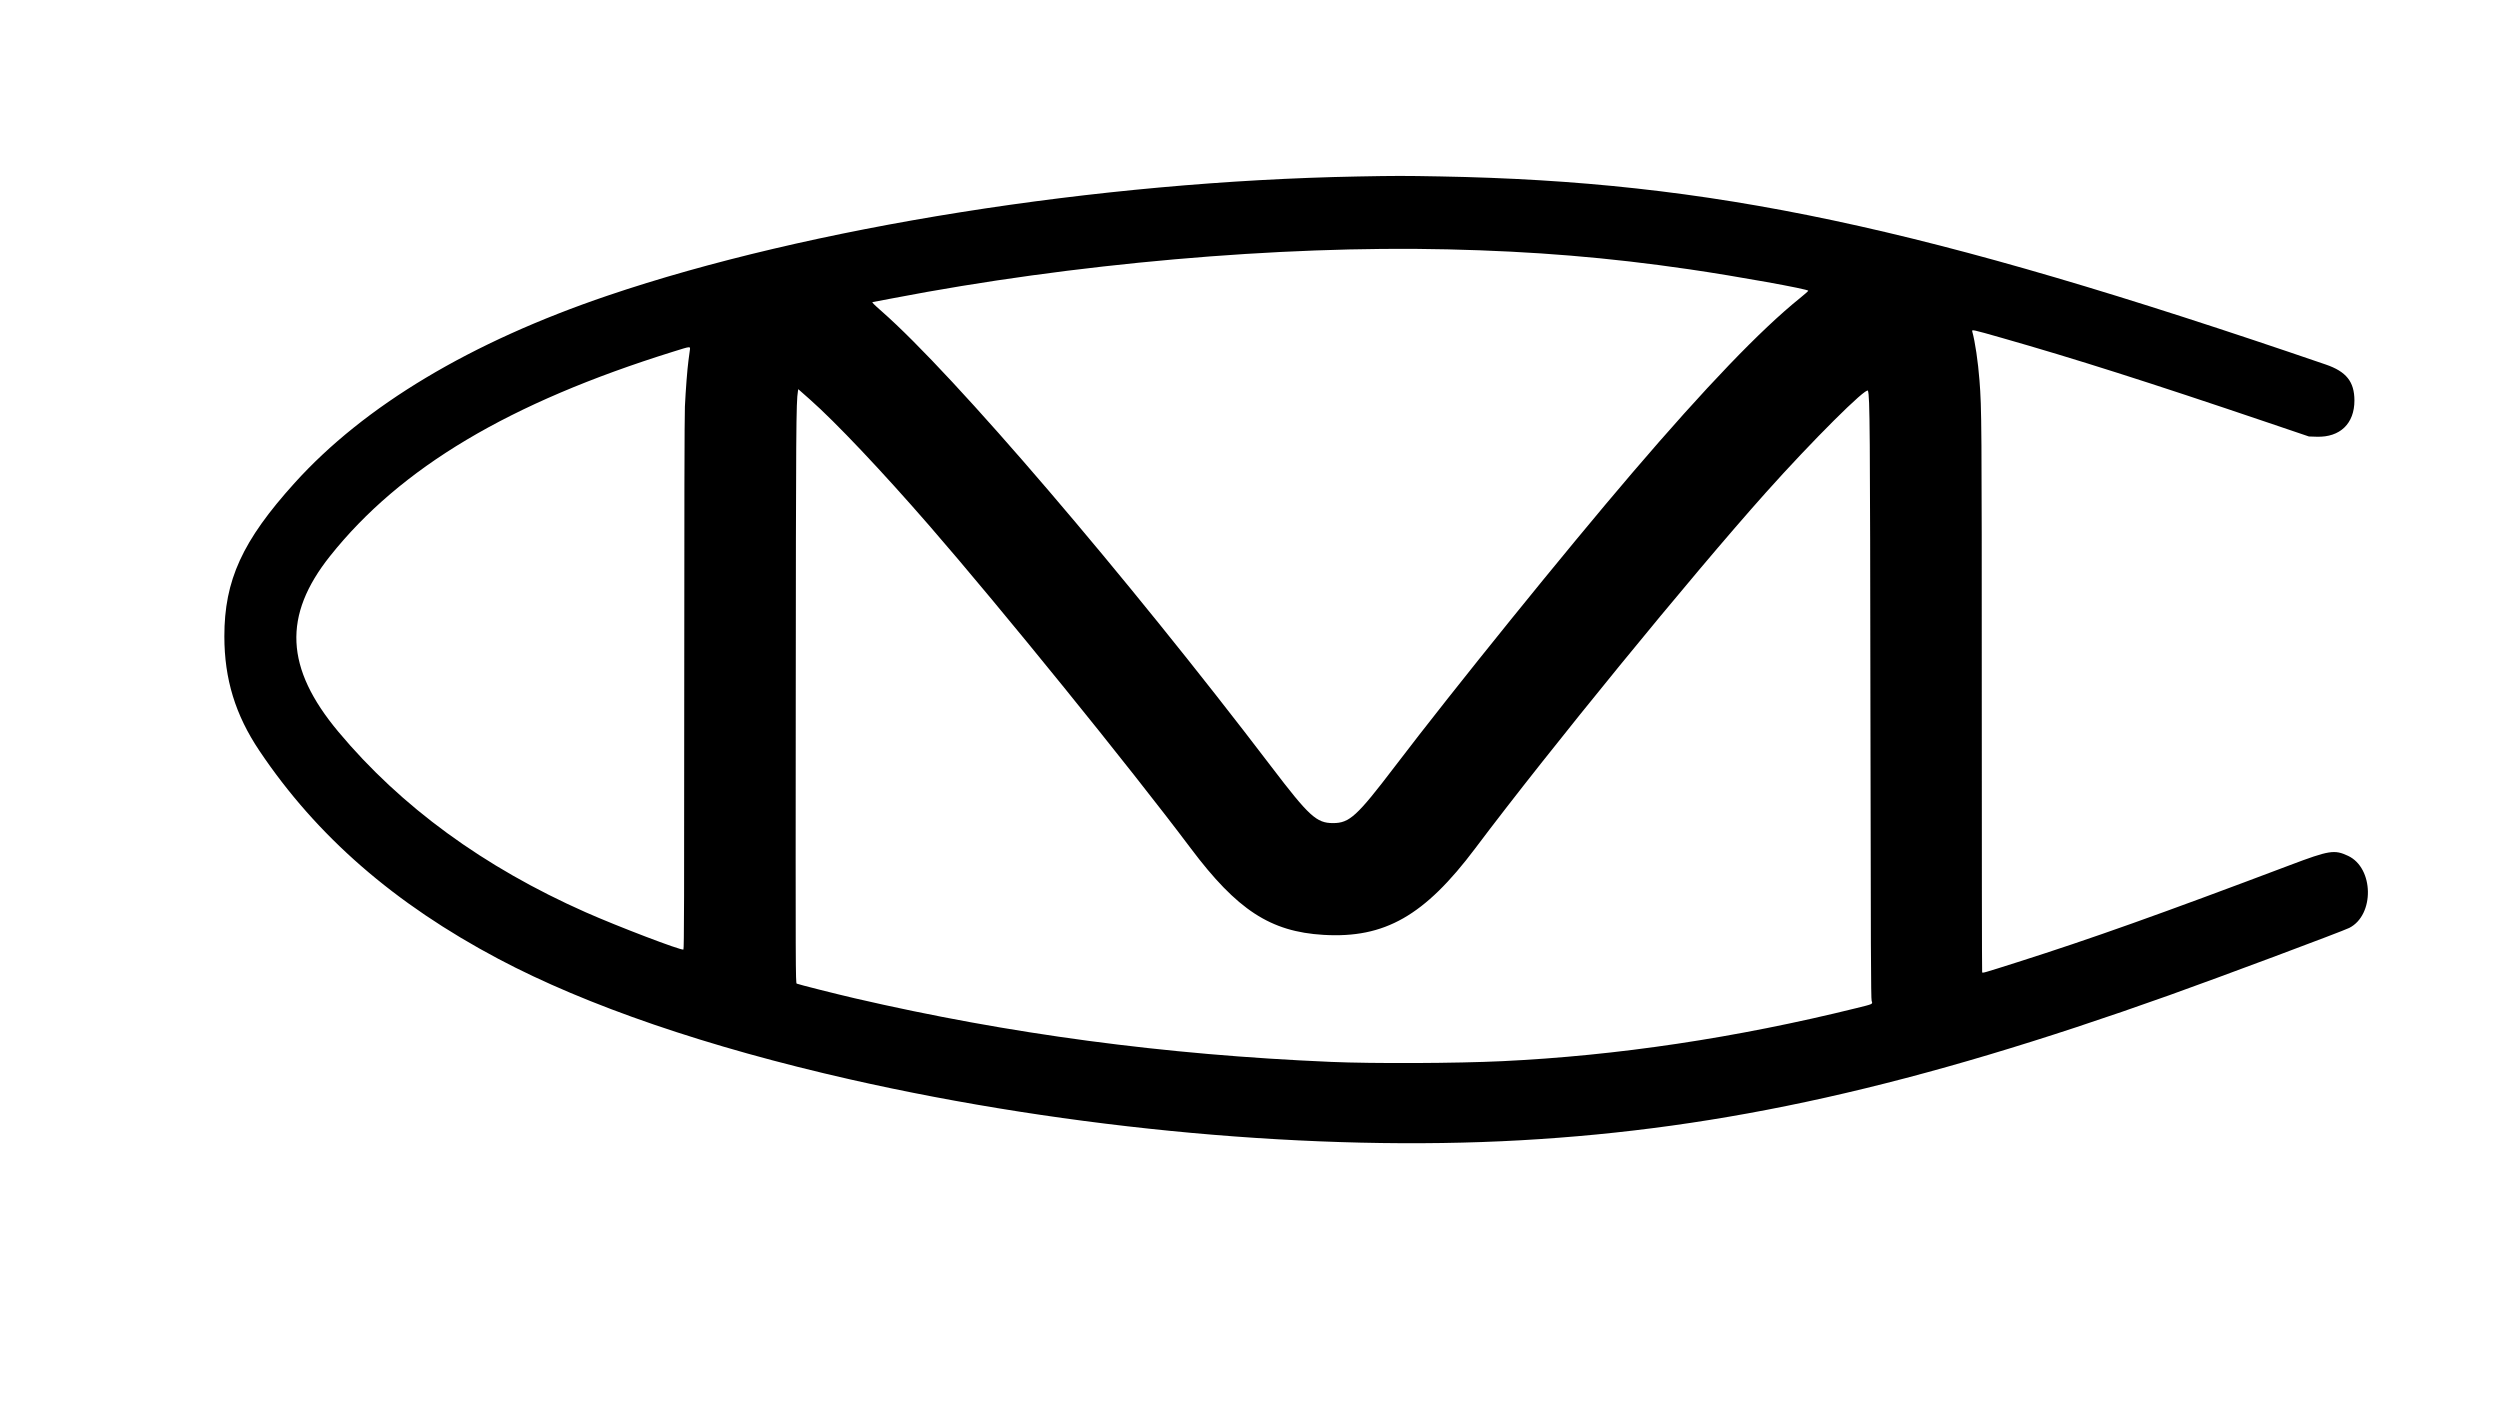
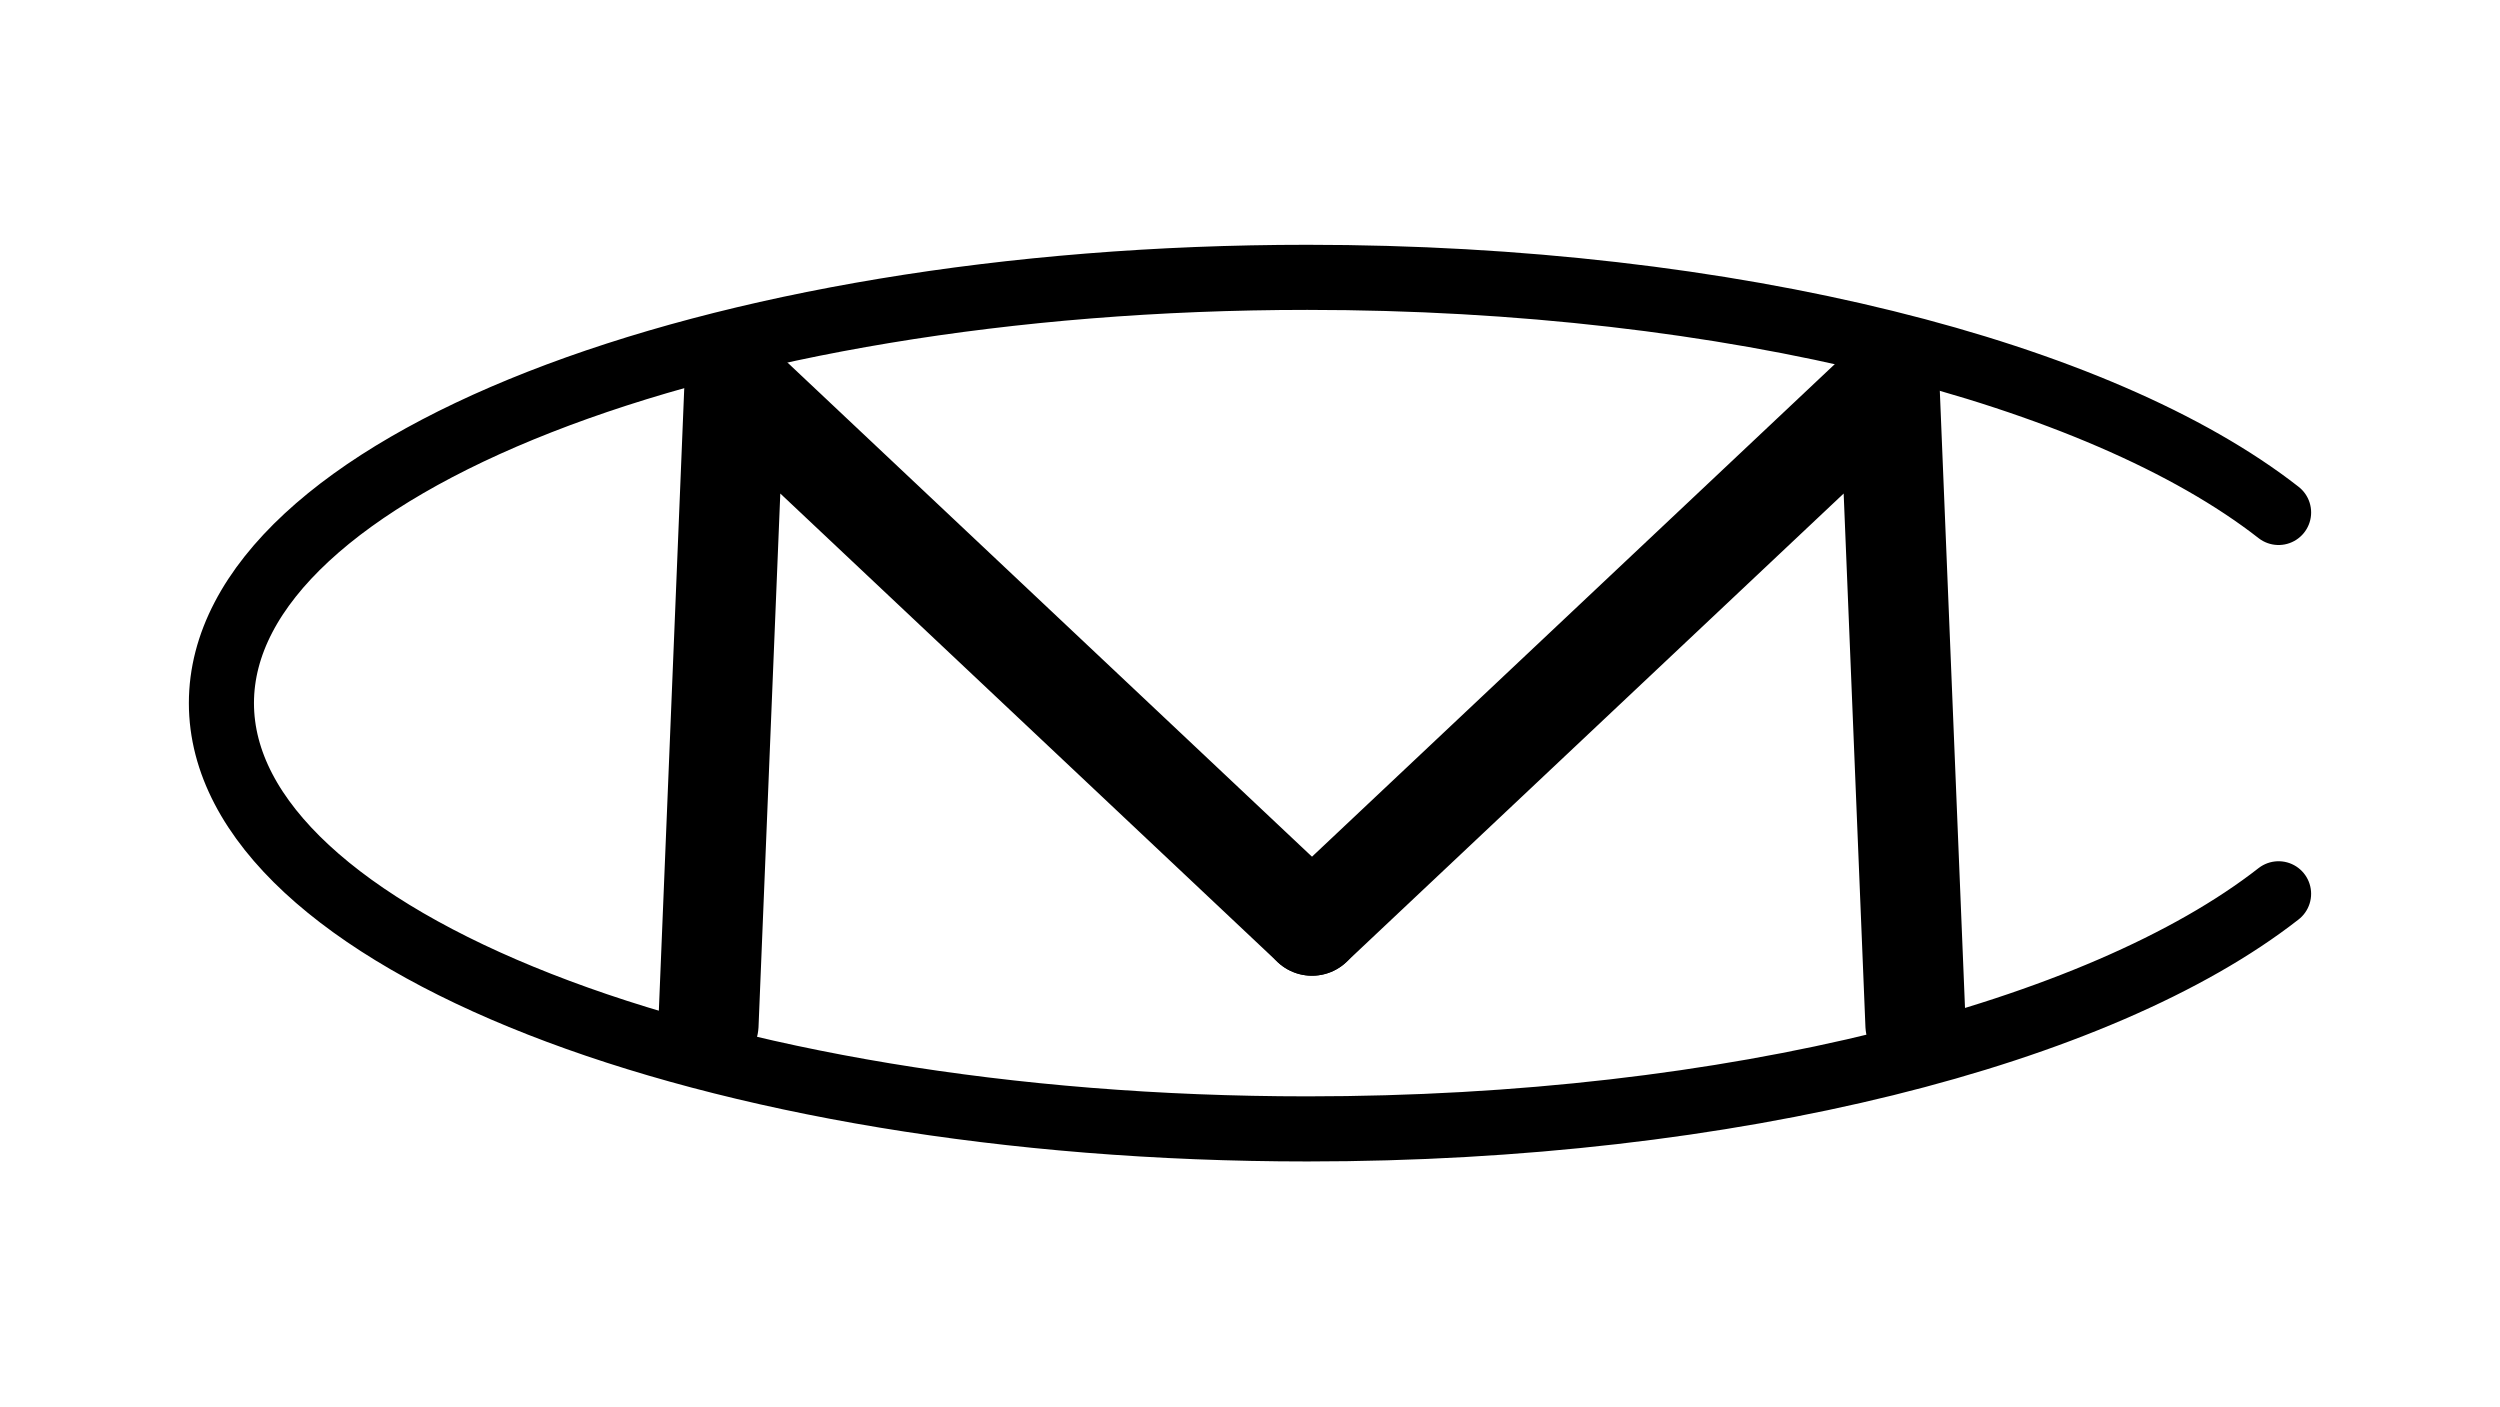
- <svg xmlns="http://www.w3.org/2000/svg" id="svg" version="1.1" width="400" height="225" viewBox="0, 0, 400,225">
-   <g id="svgg">
-     <path id="path0" d="M217.240 28.237 C 175.662 29.014,129.507 36.345,97.240 47.295 C 75.292 54.743,58.312 64.905,47.135 77.280 C 38.778 86.532,35.893 92.833,35.897 101.823 C 35.900 108.649,37.654 114.379,41.493 120.104 C 50.662 133.777,63.071 144.585,79.751 153.426 C 93.885 160.917,113.175 167.525,136.042 172.708 C 171.344 180.710,210.675 184.281,243.281 182.445 C 275.858 180.611,306.264 173.813,347.083 159.237 C 355.212 156.335,374.838 148.994,375.879 148.467 C 379.950 146.403,379.830 138.877,375.694 136.937 C 373.507 135.911,372.694 136.041,366.406 138.416 C 345.614 146.269,334.517 150.221,322.813 153.942 C 317.179 155.733,317.208 155.725,317.142 155.553 C 317.110 155.468,317.083 135.561,317.083 111.315 C 317.083 67.289,317.070 65.427,316.719 60.880 C 316.486 57.863,316.012 54.653,315.562 53.047 C 315.462 52.691,315.527 52.704,320.271 54.056 C 331.991 57.395,343.904 61.187,362.865 67.613 L 369.427 69.837 370.677 69.876 C 374.410 69.993,376.720 67.766,376.708 64.063 C 376.698 61.072,375.404 59.450,372.135 58.329 C 307.510 36.172,273.866 29.025,230.435 28.229 C 224.542 28.121,223.405 28.122,217.240 28.237 M231.615 39.896 C 245.486 40.216,257.248 41.186,270.260 43.084 C 277.833 44.189,289.323 46.260,289.323 46.520 C 289.323 46.580,288.737 47.100,288.021 47.676 C 281.716 52.750,272.924 61.909,261.182 75.636 C 250.408 88.231,232.707 110.123,223.121 122.708 C 217.098 130.615,215.916 131.695,213.281 131.695 C 210.647 131.695,209.464 130.615,203.442 122.708 C 180.069 92.024,152.612 59.933,141.068 49.806 C 139.780 48.676,139.444 48.333,139.625 48.333 C 139.649 48.333,141.113 48.055,142.881 47.715 C 171.660 42.175,204.600 39.273,231.615 39.896 M110.370 56.068 C 110.330 56.368,110.231 57.107,110.151 57.708 C 109.963 59.126,109.718 62.294,109.585 65.047 C 109.517 66.447,109.479 82.408,109.479 109.556 C 109.479 143.320,109.453 151.892,109.349 151.931 C 108.937 152.090,98.830 148.233,93.698 145.959 C 77.404 138.739,64.147 129.063,54.139 117.084 C 45.614 106.879,45.221 98.494,52.822 88.953 C 64.104 74.791,81.472 64.448,107.708 56.265 C 110.615 55.359,110.464 55.370,110.370 56.068 M129.583 63.910 C 133.704 67.551,141.078 75.344,148.700 84.115 C 160.062 97.188,180.723 122.687,190.520 135.729 C 197.934 145.599,203.265 149.076,211.757 149.579 C 221.557 150.160,227.934 146.523,236.043 135.729 C 247.812 120.062,270.570 92.203,282.546 78.802 C 289.909 70.563,298.664 61.835,298.873 62.525 C 299.178 63.534,299.211 67.778,299.268 113.490 C 299.316 151.319,299.351 159.813,299.463 160.143 C 299.644 160.676,299.763 160.620,297.031 161.296 C 277.818 166.053,258.727 168.914,240.365 169.787 C 233.012 170.137,219.747 170.194,212.969 169.904 C 186.315 168.765,161.477 165.448,136.771 159.728 C 133.889 159.061,127.691 157.496,127.472 157.379 C 127.295 157.286,127.289 155.263,127.320 112.209 C 127.353 68.309,127.380 64.369,127.665 62.619 L 127.722 62.268 127.950 62.468 C 128.075 62.578,128.810 63.227,129.583 63.910 " stroke="none" fill="#000000" fill-rule="evenodd" />
+ <svg xmlns="http://www.w3.org/2000/svg" version="1.1" id="Layer_1" x="0px" y="0px" width="1920px" height="1080px" viewBox="0 0 1920 1080" style="enable-background:new 0 0 1920 1080;" xml:space="preserve">
+   <style type="text/css">
+ 	.st0{fill:none;stroke:#000000;stroke-width:77;stroke-linecap:round;stroke-linejoin:round;stroke-miterlimit:10;}
+ 	.st1{fill:none;stroke:#000000;stroke-width:50;stroke-linecap:round;stroke-linejoin:round;stroke-miterlimit:10;}
+ </style>
+   <polyline class="st0" points="544.09,786.87 564.24,293.13 1007.6,710.84 " />
+   <polyline class="st0" points="1471.11,786.87 1450.96,293.13 1007.6,710.84 " />
+   <g>
+     <path class="st1" d="M1749.95,393.57C1612.94,286.49,1330.39,213,1004.05,213c-460.61,0-834,146.4-834,327s373.39,327,834,327   c326.34,0,608.89-73.49,745.89-180.57" />
  </g>
</svg>
